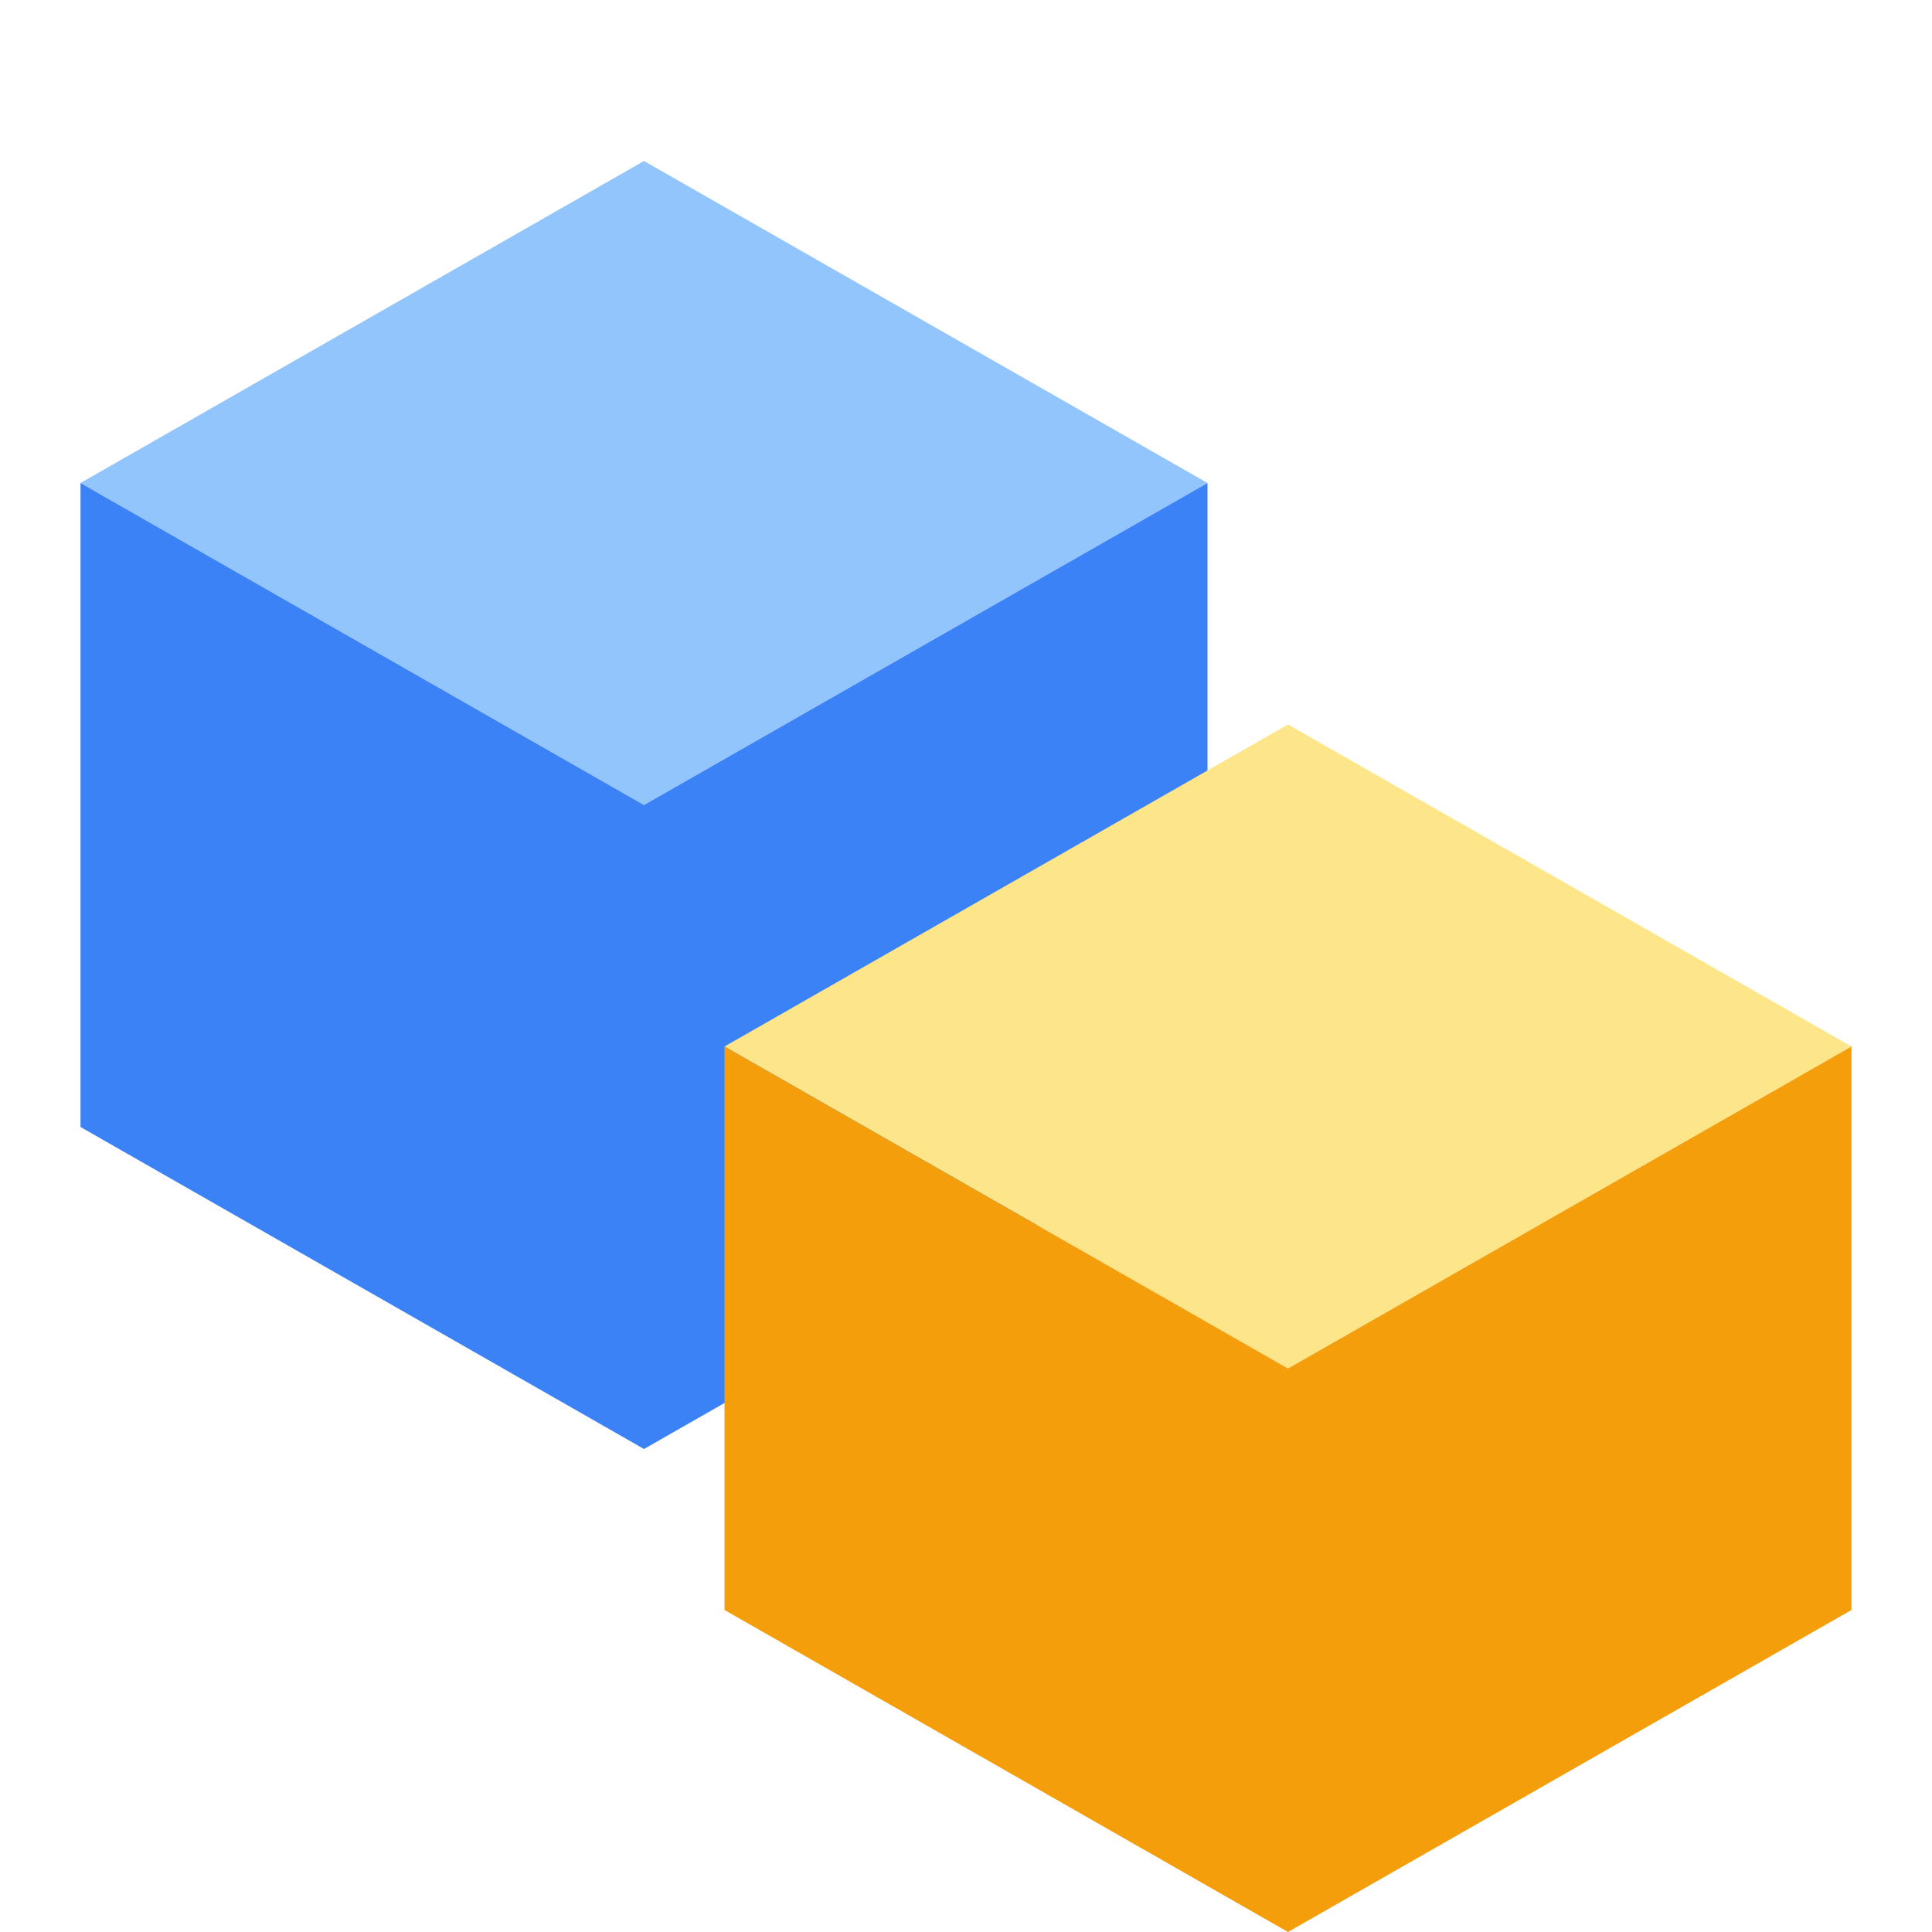
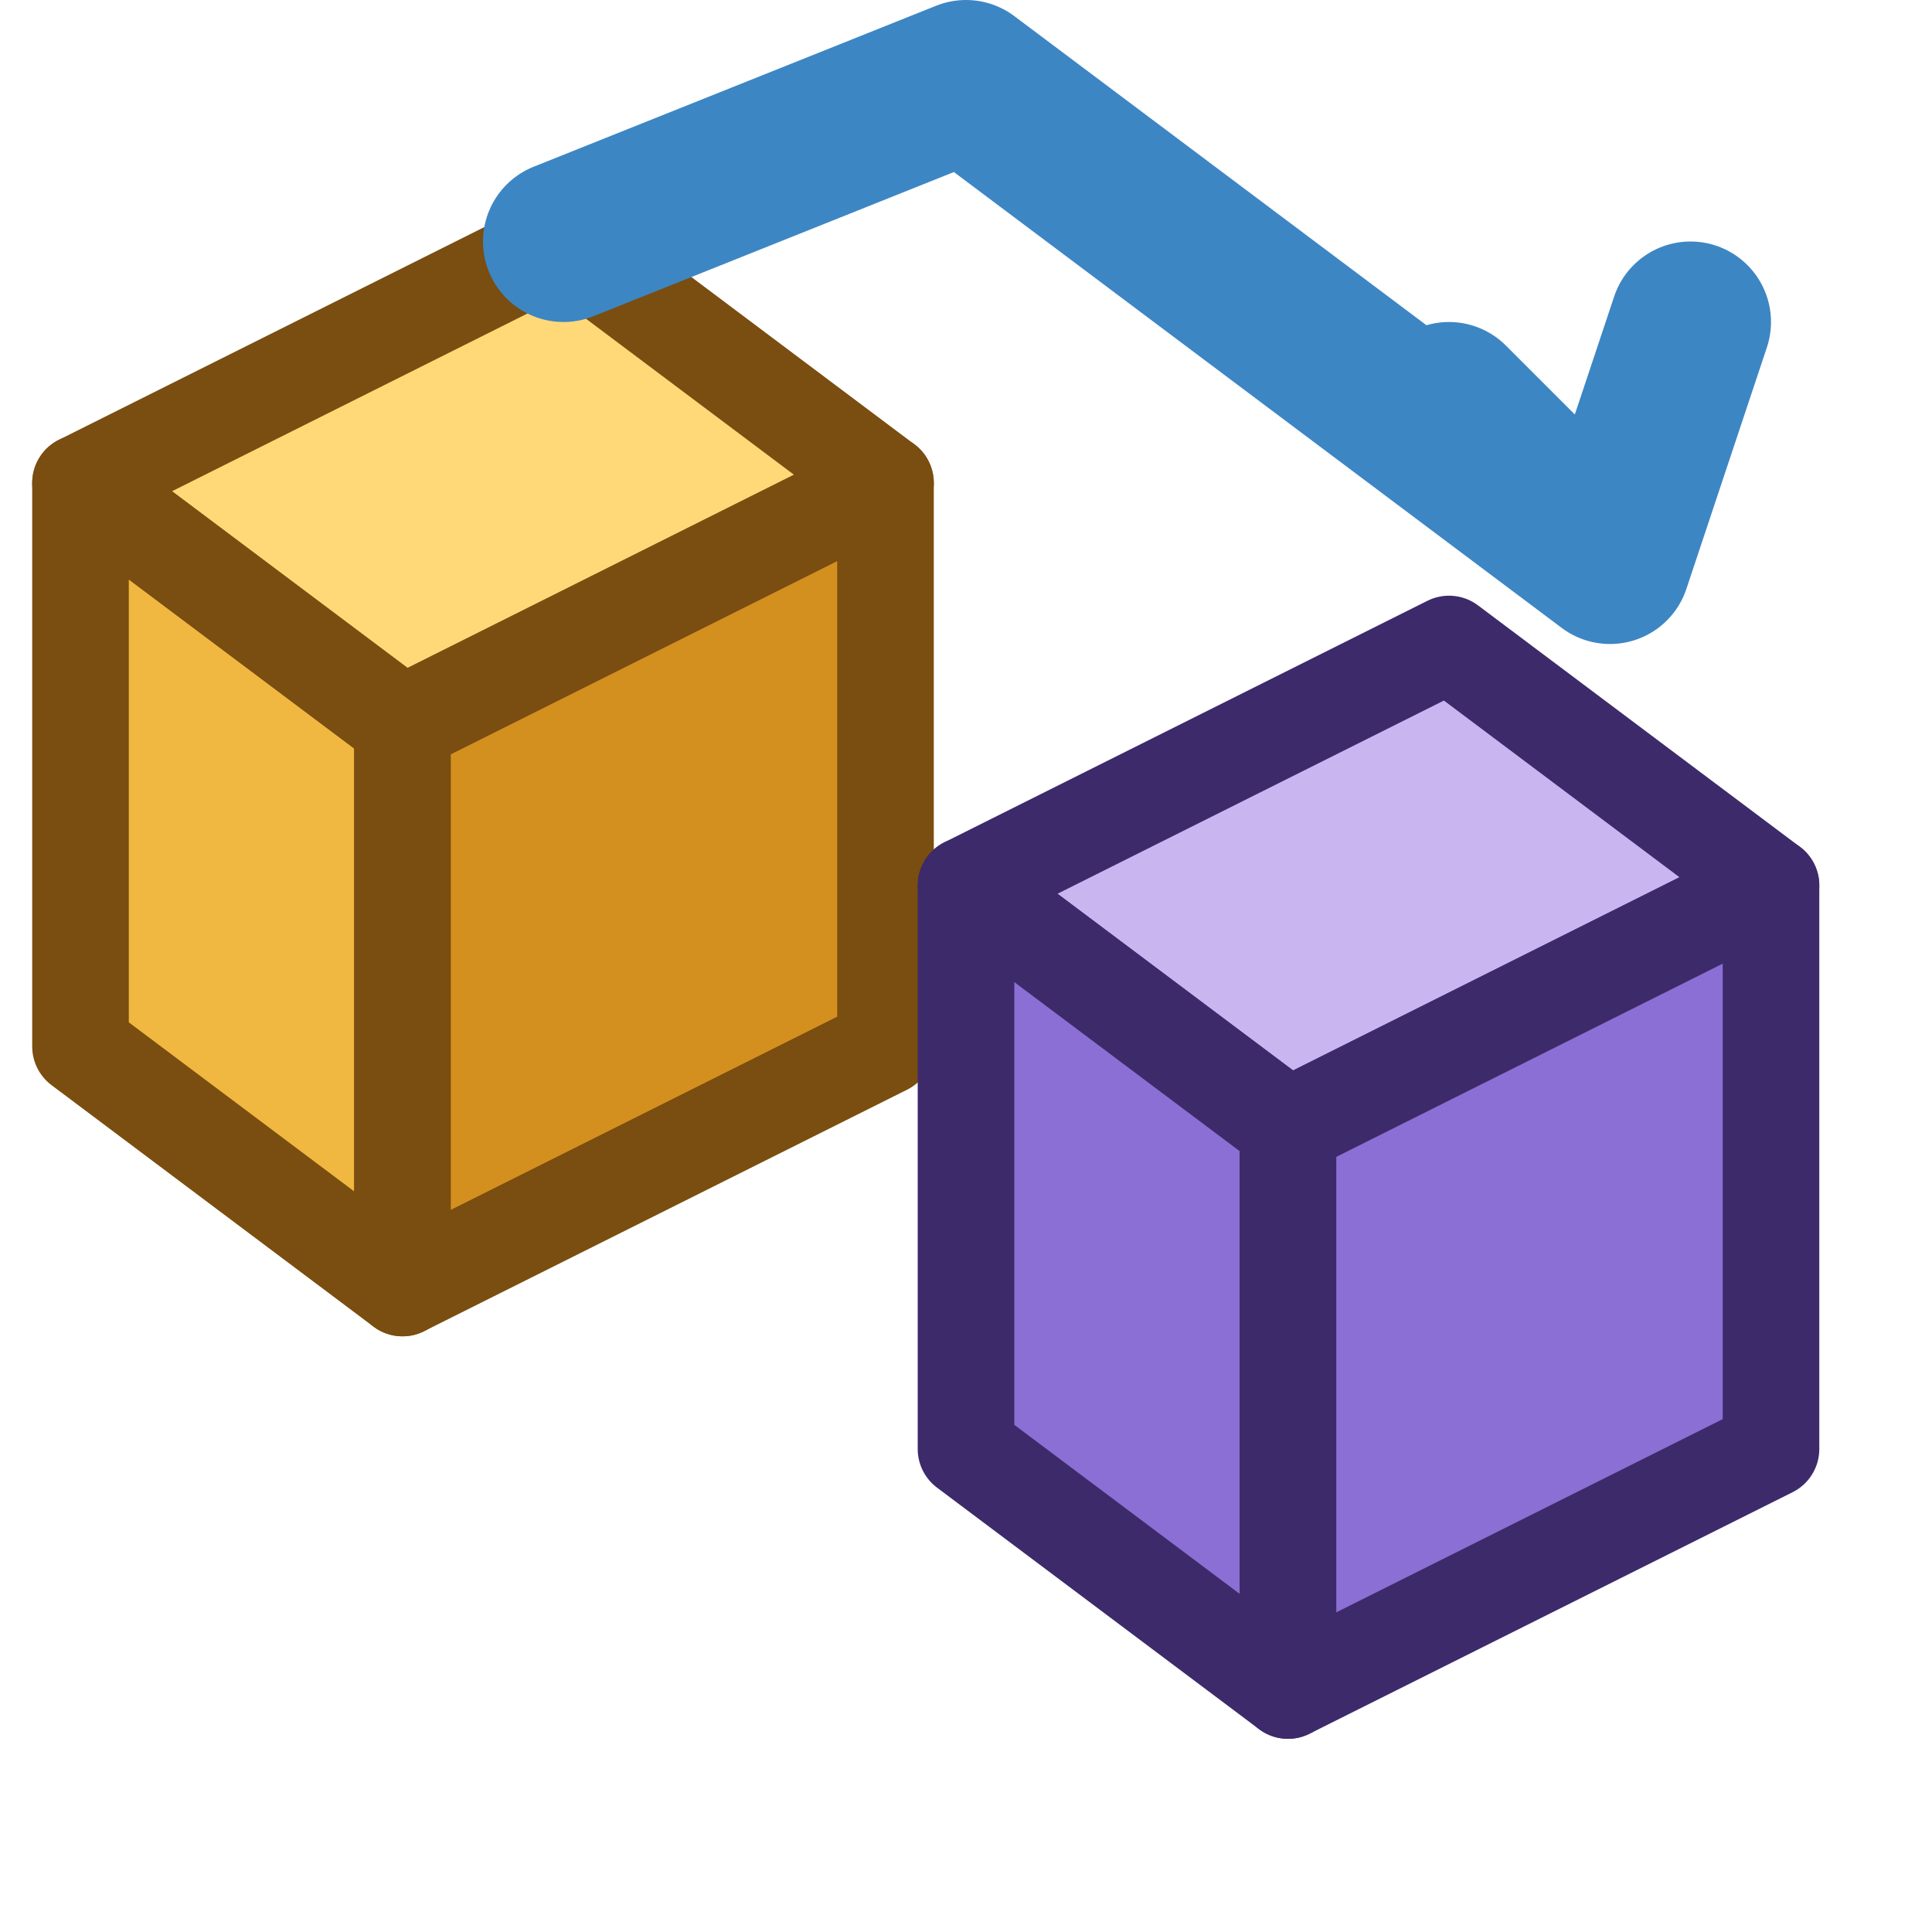
- <svg xmlns="http://www.w3.org/2000/svg" xmlns:ns1="https://brep.io/icons" viewBox="0 0 24 24" ns1:glyph-name="icon_workbench_assembly" ns1:unicode="E064">
-   <path d="M8 2 15 6 8 10 1 6Z" fill="#93c5fd" />
-   <path d="M1 6 8 10 15 6V14L8 18 1 14Z" fill="#3b82f6" />
-   <path d="M16 9 23 13 16 17 9 13Z" fill="#fde68a" />
-   <path d="M9 13 16 17 23 13V20L16 24 9 20Z" fill="#f59e0b" />
+ <svg xmlns="http://www.w3.org/2000/svg" xmlns:ns1="https://brep.io/icons" viewBox="0 0 24 24" width="24" height="24" ns1:glyph-name="icon_workbench_assembly" ns1:unicode="E064">
+   <path d="M1 6 7 3 11 6 5 9Z" fill="#ffd977" stroke="#7a4d10" stroke-width="1.2" stroke-linejoin="round" />
+   <path d="M1 6 5 9V16L1 13Z" fill="#f0b840" stroke="#7a4d10" stroke-width="1.2" stroke-linejoin="round" />
+   <path d="M5 9 11 6V13L5 16Z" fill="#d4901f" stroke="#7a4d10" stroke-width="1.2" stroke-linejoin="round" />
+   <path d="M12 11 18 8 22 11 16 14Z" fill="#c9b6f0" stroke="#3d2a6b" stroke-width="1.2" stroke-linejoin="round" />
+   <path d="M12 11 16 14V21L12 18Z" fill="#8b6fd4" stroke="#3d2a6b" stroke-width="1.2" stroke-linejoin="round" />
+   <path d="M16 14 22 11V18L16 21Z" fill="#8b6fd4" stroke="#3d2a6b" stroke-width="1.2" stroke-linejoin="round" />
+   <path d="M7 3 12 1 20 7M18 5 20 7 21 4" style="fill:none" stroke="#3d86c4" stroke-width="2" stroke-linecap="round" stroke-linejoin="round" />
</svg>
